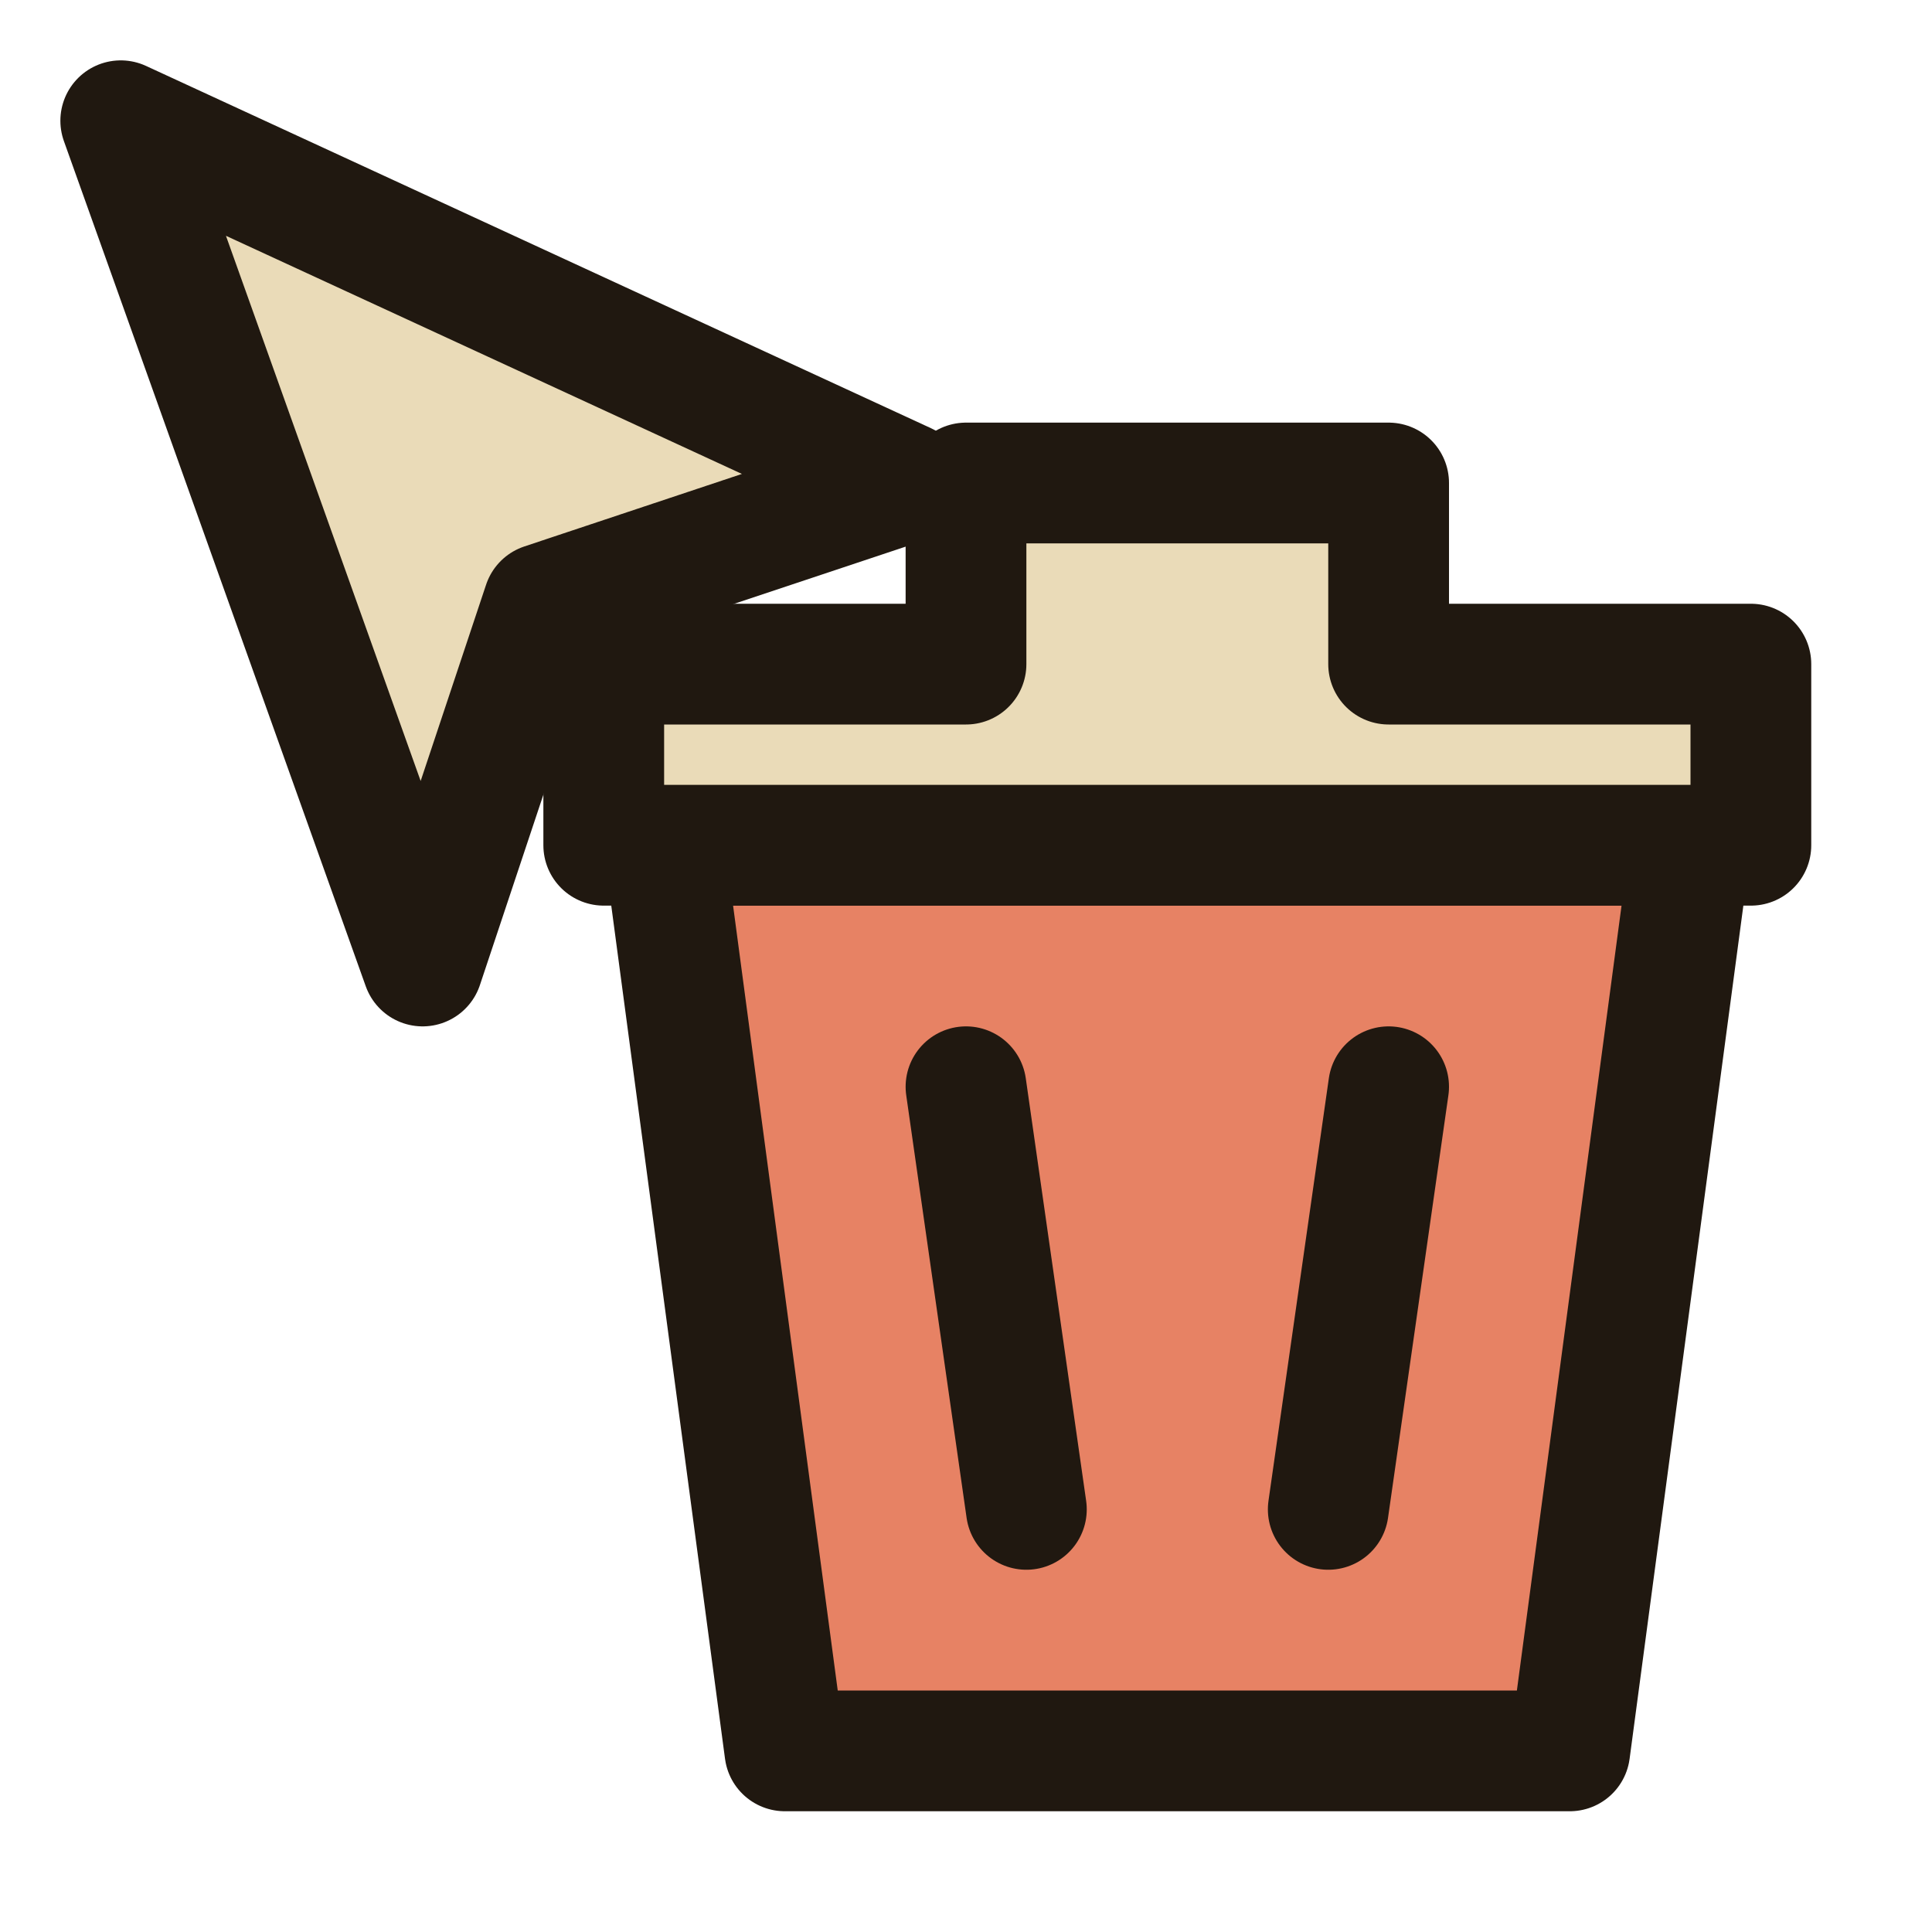
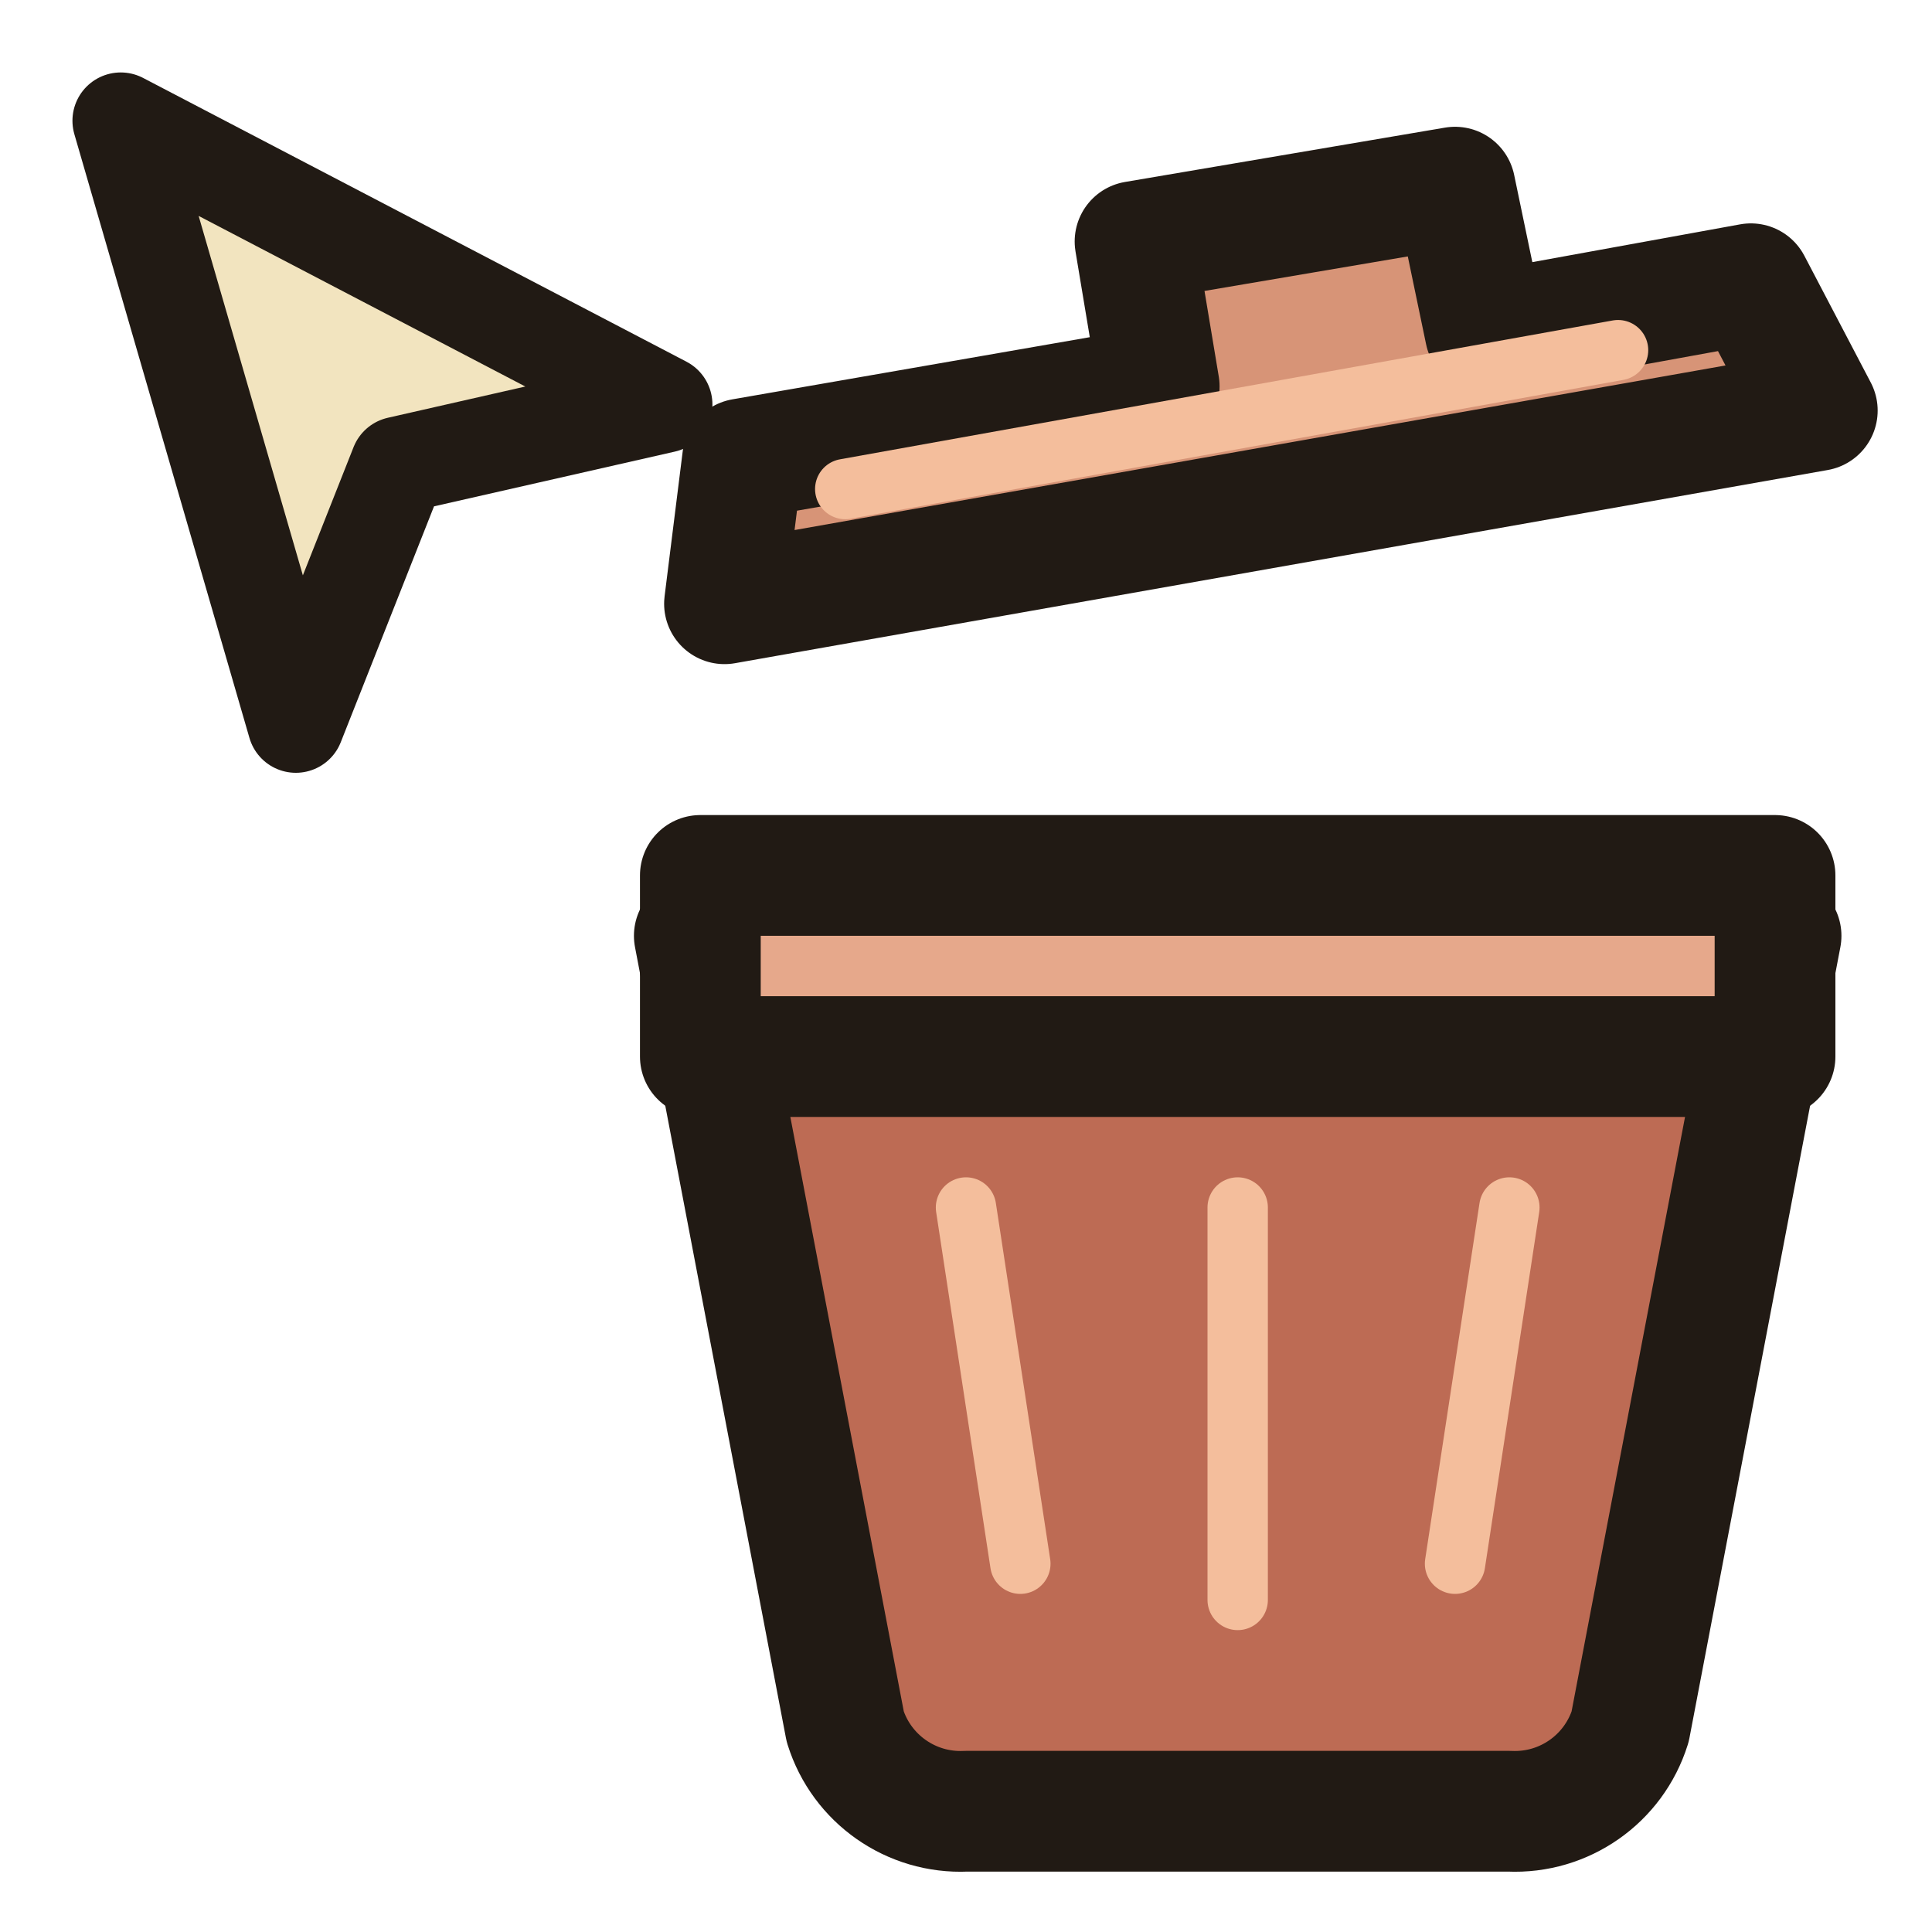
<svg xmlns="http://www.w3.org/2000/svg" width="32" height="32" viewBox="0 0 32 32">
-   <g stroke="#201810" stroke-width="2" stroke-linejoin="round">
-     <path fill="#eadbb8" d="m2 2 13 6-6 2-2 6Z" />
-     <path fill="#e78264" d="M11 14h17l-2 15H13Z" />
-     <path fill="#eadbb8" d="M10 11h6V8h7v3h6v3H10Z" />
-     <path fill="none" stroke-linecap="round" d="m16 18 1 7m6-7-1 7" />
+   <g stroke="#211a14" stroke-width="2" stroke-linejoin="round">
+     <path fill="#bd6b54" d="M11.5 15.5h18L27 28.6a2 2 0 0 1-2 1.4h-9a2 2 0 0 1-2-1.4Z" />
+     <path fill="#e6a88b" d="M11.6 14.5h17.8v3H11.6Z" />
+     <path fill="#d79477" d="m12 10 .3-2.4 6.9-1.2-.4-2.4 5.3-.9.5 2.4 4.4-.8 1.1 2.1Z" />
  </g>
+   <path fill="none" stroke="#f4be9c" stroke-linecap="round" d="m14 8.1 12.8-2.3M16 20l.9 5.9m3.6-5.9v6.5m4.5-6.5-.9 5.9" />
+   <path fill="#f2e4bf" stroke="#211a14" stroke-width="1.6" stroke-linejoin="round" d="m2 2 9 4.7-4.4 1L4.9 12Z" />
</svg>
